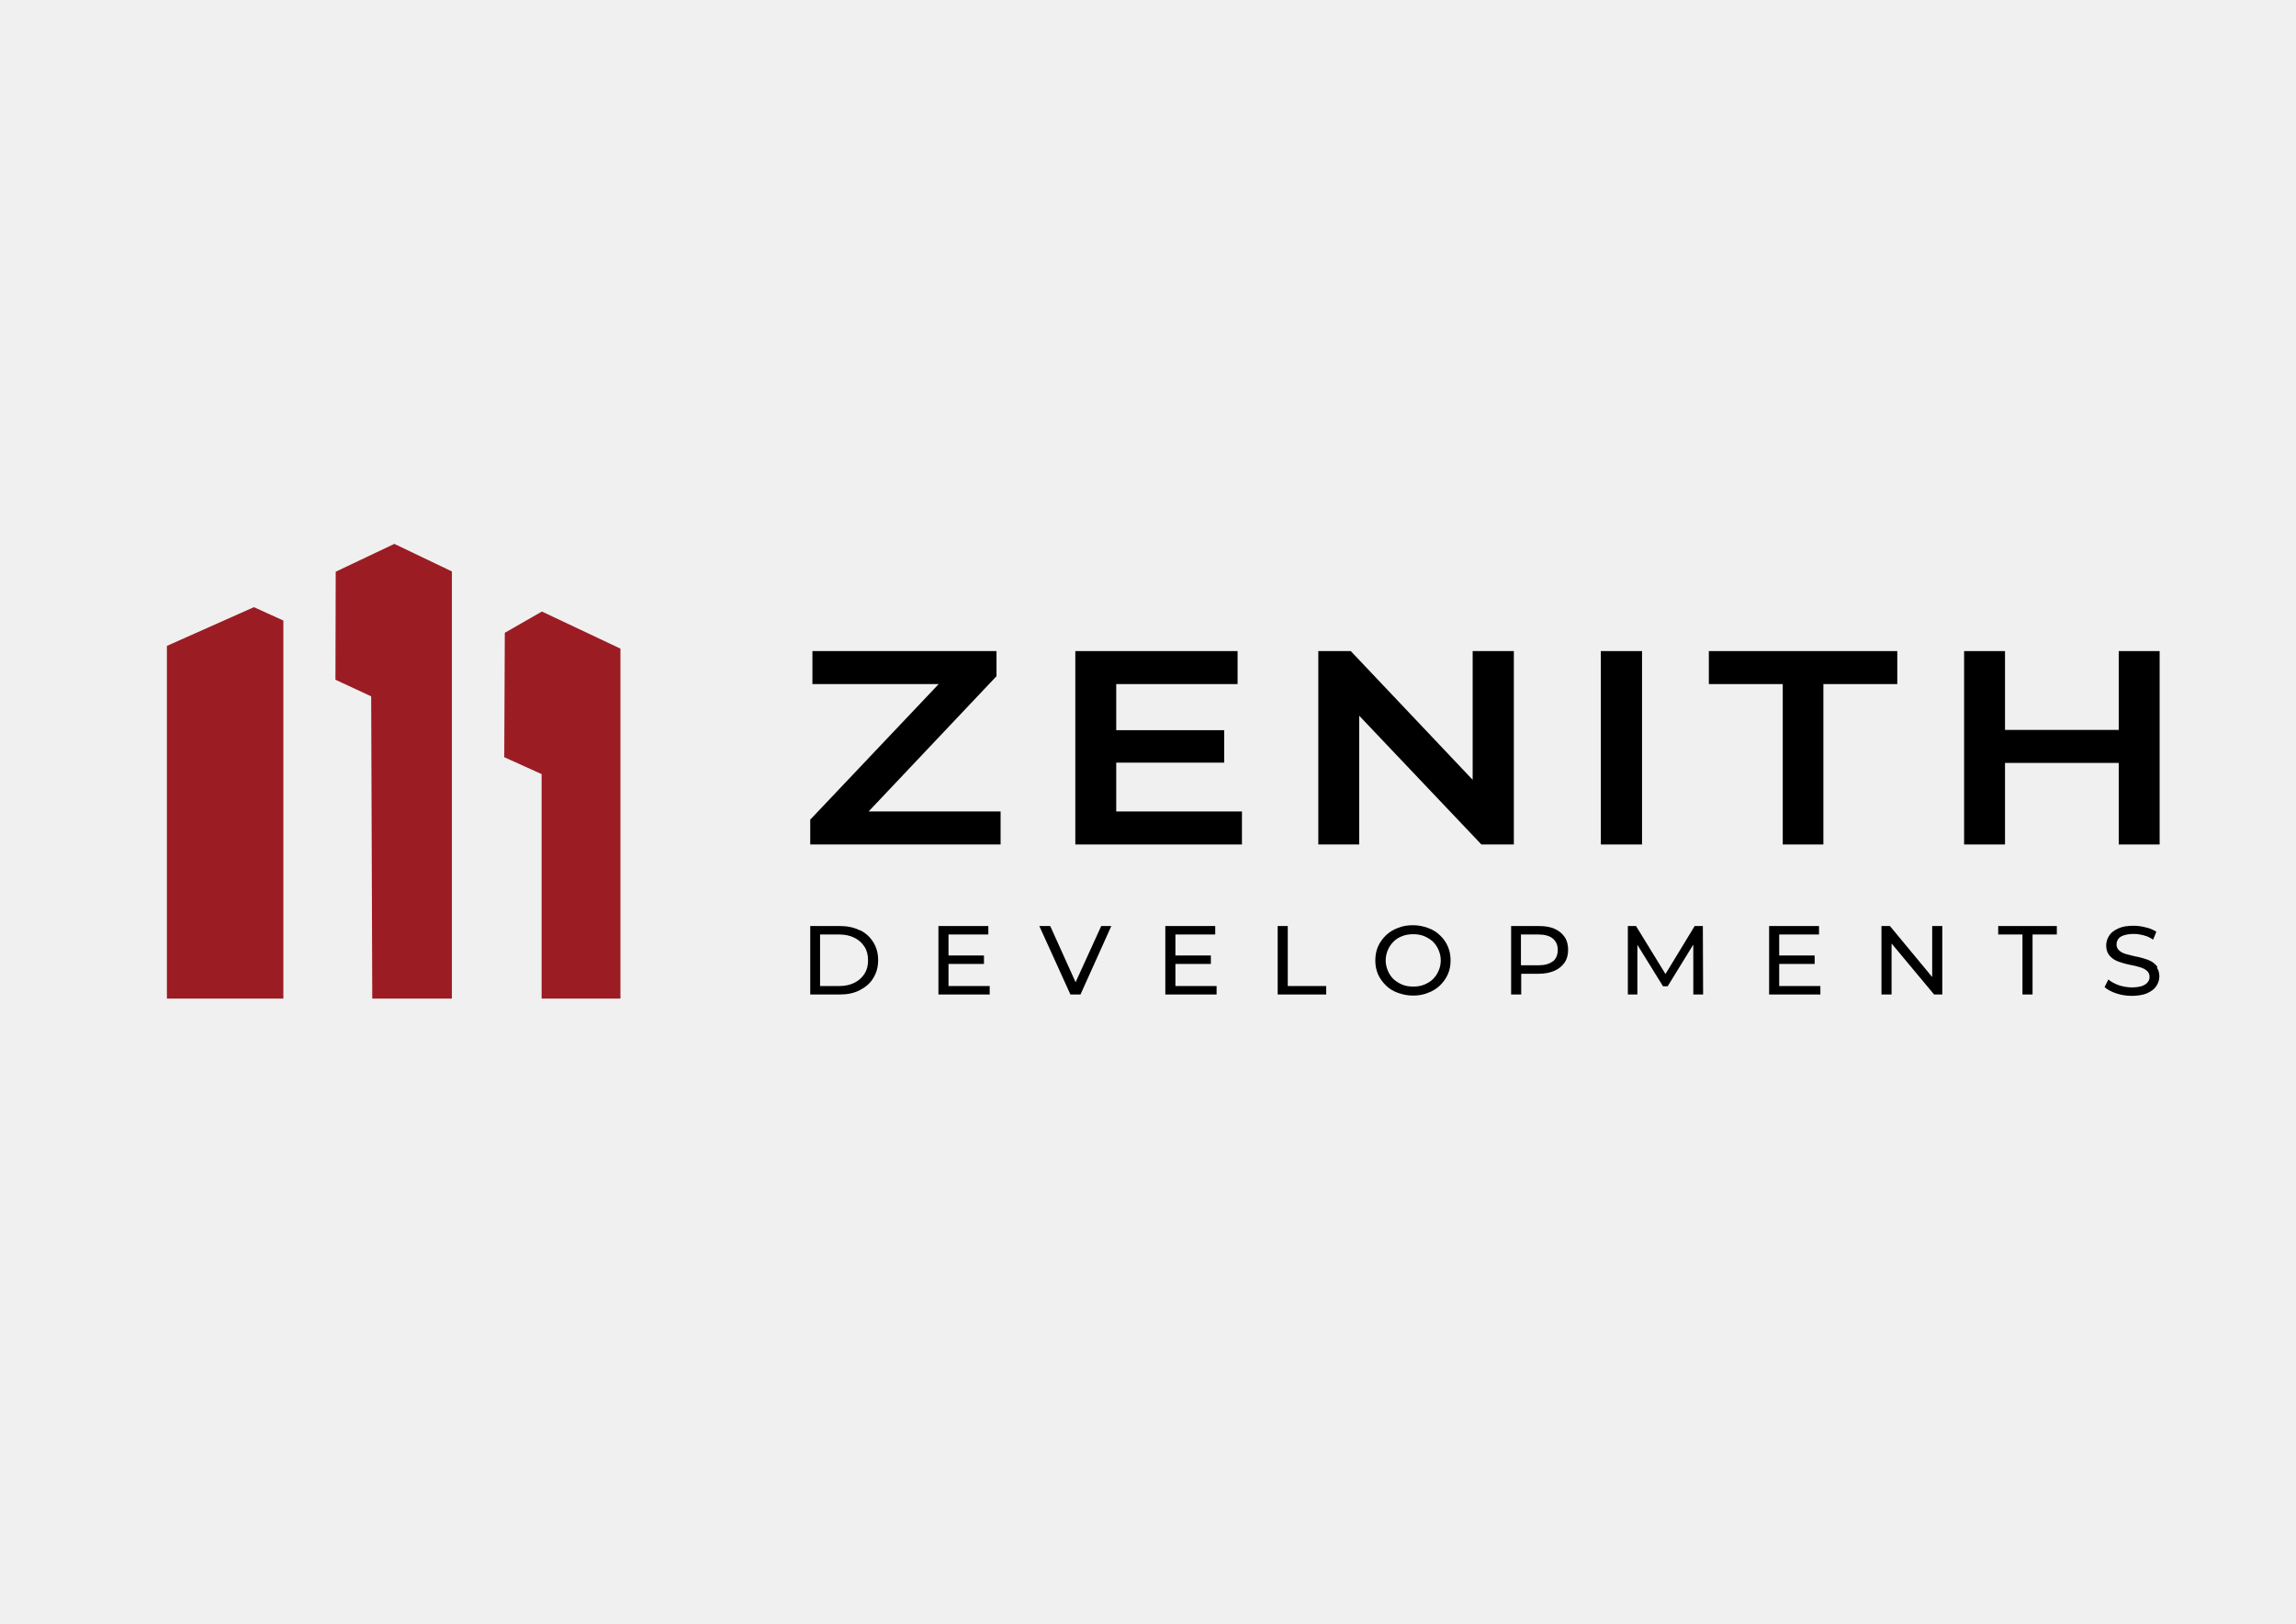
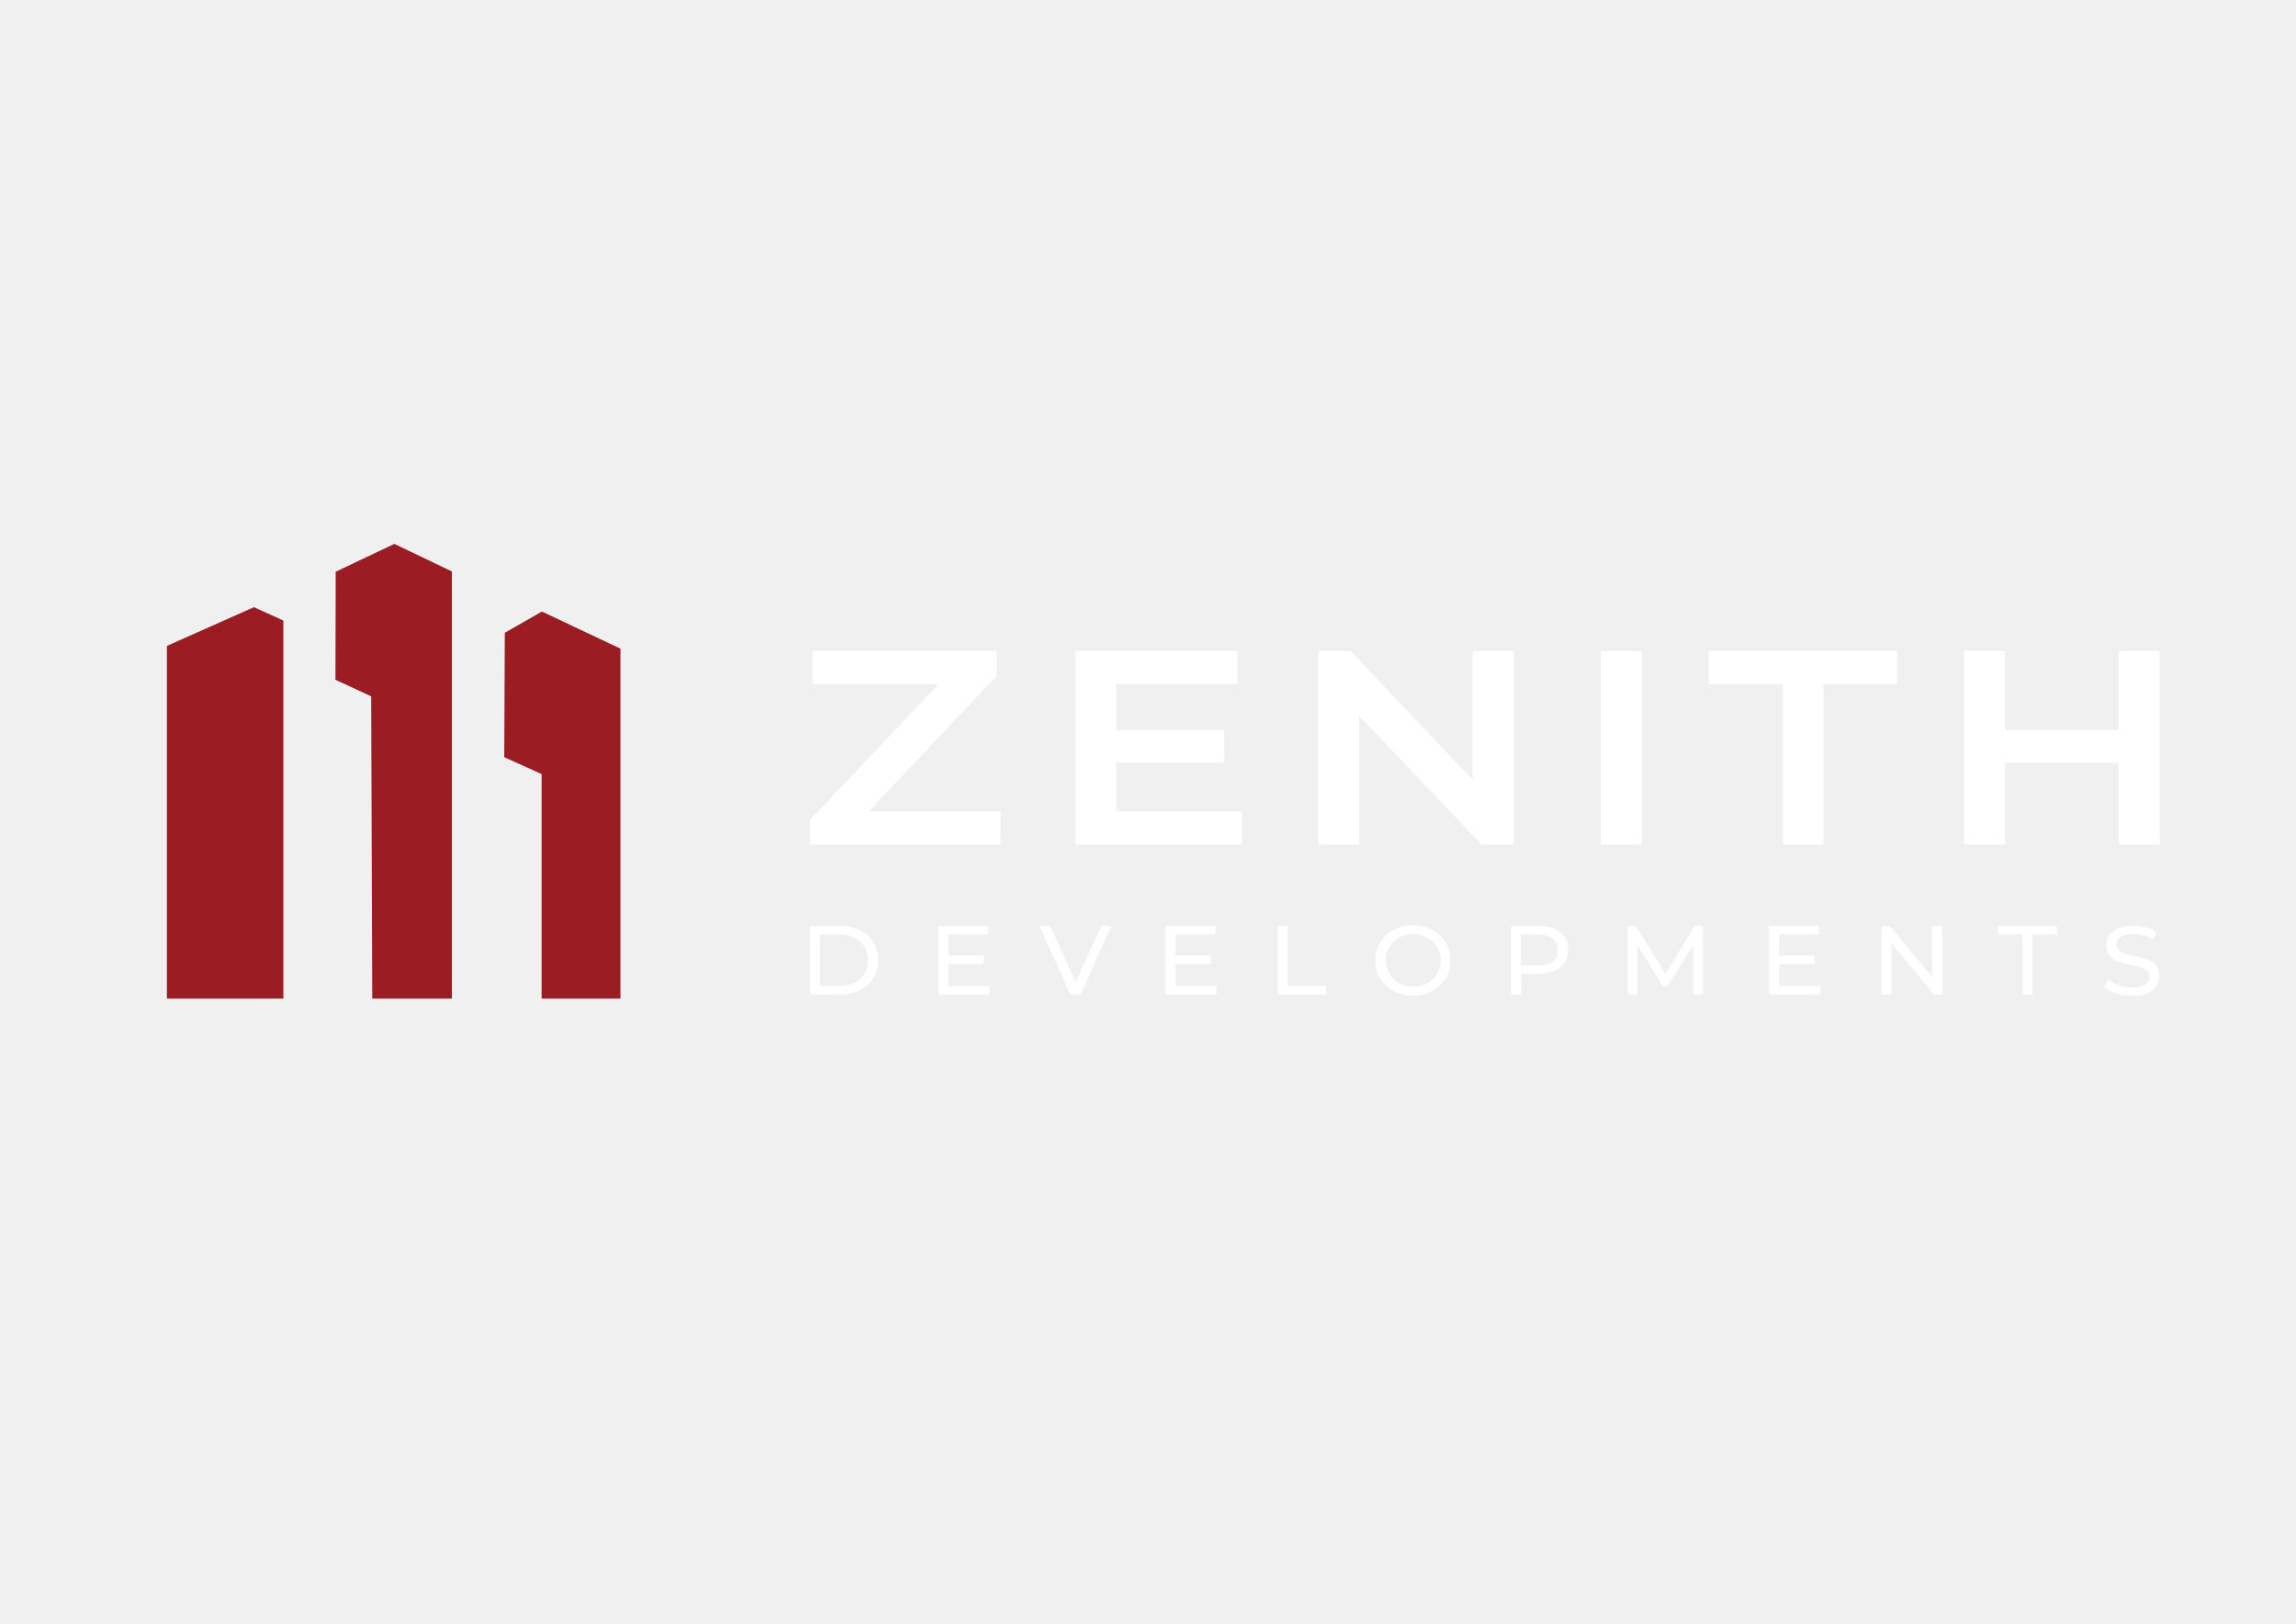
<svg xmlns="http://www.w3.org/2000/svg" id="Layer_1" version="1.1" viewBox="0 0 841.9 595.3">
  <defs>
    <style>
      .st0 {
+         fill: #fff;
+       }
+ 
+       .st1 {
        fill: #9b1c23;
      }
    </style>
  </defs>
  <g>
    <g>
-       <path d="M315.3,341.1c-2.1-1.1-4.6-1.6-7.3-1.6h-10.9v25.1h10.9c2.8,0,5.2-.5,7.3-1.6,2.1-1.1,3.8-2.5,4.9-4.4,1.2-1.9,1.8-4.1,1.8-6.6s-.6-4.7-1.8-6.6c-1.2-1.9-2.8-3.4-4.9-4.4ZM317,357c-.9,1.4-2.1,2.5-3.7,3.3-1.6.8-3.4,1.2-5.6,1.2h-7v-18.9h7c2.1,0,4,.4,5.6,1.2,1.6.8,2.8,1.9,3.7,3.3.9,1.4,1.3,3.1,1.3,5s-.4,3.5-1.3,4.9Z" />
-       <polygon points="347.8 353.4 360.8 353.4 360.8 350.3 347.8 350.3 347.8 342.6 362.4 342.6 362.4 339.5 344.1 339.5 344.1 364.6 362.9 364.6 362.9 361.5 347.8 361.5 347.8 353.4" />
-       <polygon points="394.4 360.1 385.1 339.5 381.1 339.5 392.5 364.6 396.2 364.6 407.5 339.5 403.8 339.5 394.4 360.1" />
-       <polygon points="431 353.4 444 353.4 444 350.3 431 350.3 431 342.6 445.6 342.6 445.6 339.5 427.3 339.5 427.3 364.6 446.1 364.6 446.1 361.5 431 361.5 431 353.4" />
-       <polygon points="472.2 339.5 468.5 339.5 468.5 364.6 486.3 364.6 486.3 361.5 472.2 361.5 472.2 339.5" />
-       <path d="M528,342.9c-1.2-1.2-2.7-2.1-4.4-2.7-1.7-.6-3.5-1-5.5-1s-3.8.3-5.5,1c-1.7.6-3.1,1.5-4.4,2.7-1.2,1.2-2.2,2.5-2.9,4.1-.7,1.6-1,3.3-1,5.1s.3,3.5,1,5.1c.7,1.6,1.7,2.9,2.9,4.1,1.2,1.2,2.7,2.1,4.4,2.7,1.7.6,3.5,1,5.5,1s3.8-.3,5.5-1c1.7-.6,3.1-1.5,4.4-2.7,1.2-1.2,2.2-2.5,2.9-4.1.7-1.6,1-3.3,1-5.1s-.3-3.5-1-5.1c-.7-1.6-1.6-2.9-2.9-4.1ZM527.5,355.9c-.5,1.2-1.2,2.2-2.1,3.1-.9.9-2,1.5-3.2,2-1.2.5-2.6.7-4,.7s-2.8-.2-4-.7c-1.2-.5-2.3-1.2-3.2-2-.9-.9-1.6-1.9-2.1-3.1-.5-1.2-.8-2.5-.8-3.8s.3-2.7.8-3.8c.5-1.2,1.2-2.2,2.1-3.1.9-.9,2-1.6,3.2-2,1.2-.5,2.6-.7,4-.7s2.8.2,4,.7c1.2.5,2.3,1.2,3.2,2,.9.9,1.6,1.9,2.1,3.1.5,1.2.8,2.4.8,3.8s-.3,2.7-.8,3.8Z" />
-       <path d="M570,340.5c-1.6-.7-3.5-1-5.8-1h-10.1v25.1h3.7v-7.6h6.4c2.3,0,4.2-.4,5.8-1.1,1.6-.7,2.8-1.7,3.7-3,.9-1.3,1.3-2.9,1.3-4.7s-.4-3.4-1.3-4.7c-.9-1.3-2.1-2.3-3.7-3ZM569.4,352.4c-1.2,1-3,1.5-5.4,1.5h-6.3v-11.3h6.3c2.4,0,4.2.5,5.4,1.5,1.2,1,1.8,2.4,1.8,4.2s-.6,3.2-1.8,4.2Z" />
-       <polygon points="621.4 339.5 610.7 357.1 599.9 339.5 596.9 339.5 596.9 364.6 600.4 364.6 600.4 346.4 609.8 361.6 611.5 361.6 620.9 346.3 620.9 364.6 624.5 364.6 624.4 339.5 621.4 339.5" />
-       <polygon points="652.4 353.4 665.4 353.4 665.4 350.3 652.4 350.3 652.4 342.6 667 342.6 667 339.5 648.7 339.5 648.7 364.6 667.5 364.6 667.5 361.5 652.4 361.5 652.4 353.4" />
-       <polygon points="708.5 358.2 693 339.5 689.9 339.5 689.9 364.6 693.6 364.6 693.6 345.9 709.2 364.6 712.2 364.6 712.2 339.5 708.5 339.5 708.5 358.2" />
-       <polygon points="732.7 342.6 741.6 342.6 741.6 364.6 745.3 364.6 745.3 342.6 754.2 342.6 754.2 339.5 732.7 339.5 732.7 342.6" />
-       <path d="M791.1,354.5c-.6-.8-1.3-1.5-2.2-2-.9-.5-2-.9-3.1-1.2-1.1-.3-2.2-.6-3.4-.8-1.1-.3-2.1-.5-3.1-.8-.9-.3-1.7-.7-2.3-1.3s-.9-1.2-.9-2.1.2-1.4.6-2c.4-.6,1.1-1.1,2.1-1.4s2.1-.5,3.6-.5,2.4.2,3.6.5c1.2.3,2.4.8,3.5,1.6l1.2-2.9c-1.1-.7-2.4-1.3-3.9-1.6-1.5-.4-3-.6-4.5-.6-2.3,0-4.1.3-5.6,1-1.5.7-2.6,1.5-3.3,2.6-.7,1.1-1.1,2.3-1.1,3.6s.3,2.4.9,3.3c.6.8,1.3,1.5,2.2,2,.9.5,2,.9,3.1,1.2,1.1.3,2.2.6,3.4.8,1.1.2,2.1.5,3.1.8.9.3,1.7.7,2.3,1.3.6.5.9,1.2.9,2.1s-.2,1.4-.7,2c-.4.6-1.1,1-2.1,1.4-.9.3-2.2.5-3.7.5s-3.3-.3-4.8-.8c-1.5-.6-2.8-1.2-3.8-2.1l-1.4,2.8c1,.9,2.5,1.7,4.3,2.3,1.8.6,3.7.9,5.7.9s4.2-.3,5.7-1c1.5-.7,2.6-1.5,3.3-2.6.7-1.1,1.1-2.3,1.1-3.5s-.3-2.4-.9-3.2Z" />
+       <path class="st0" d="M315.3,341.1c-2.1-1.1-4.6-1.6-7.3-1.6h-10.9v25.1h10.9c2.8,0,5.2-.5,7.3-1.6,2.1-1.1,3.8-2.5,4.9-4.4,1.2-1.9,1.8-4.1,1.8-6.6s-.6-4.7-1.8-6.6c-1.2-1.9-2.8-3.4-4.9-4.4h0ZM317,357c-.9,1.4-2.1,2.5-3.7,3.3s-3.4,1.2-5.6,1.2h-7v-18.9h7c2.1,0,4,.4,5.6,1.2,1.6.8,2.8,1.9,3.7,3.3.9,1.4,1.3,3.1,1.3,5s-.4,3.5-1.3,4.9Z" />
+       <polygon class="st0" points="347.8 353.4 360.8 353.4 360.8 350.3 347.8 350.3 347.8 342.6 362.4 342.6 362.4 339.5 344.1 339.5 344.1 364.6 362.9 364.6 362.9 361.5 347.8 361.5 347.8 353.4" />
+       <polygon class="st0" points="394.4 360.1 385.1 339.5 381.1 339.5 392.5 364.6 396.2 364.6 407.5 339.5 403.8 339.5 394.4 360.1" />
+       <polygon class="st0" points="431 353.4 444 353.4 444 350.3 431 350.3 431 342.6 445.6 342.6 445.6 339.5 427.3 339.5 427.3 364.6 446.1 364.6 446.1 361.5 431 361.5 431 353.4" />
+       <polygon class="st0" points="472.2 339.5 468.5 339.5 468.5 364.6 486.3 364.6 486.3 361.5 472.2 361.5 472.2 339.5" />
+       <path class="st0" d="M528,342.9c-1.2-1.2-2.7-2.1-4.4-2.7s-3.5-1-5.5-1-3.8.3-5.5,1c-1.7.6-3.1,1.5-4.4,2.7-1.2,1.2-2.2,2.5-2.9,4.1-.7,1.6-1,3.3-1,5.1s.3,3.5,1,5.1,1.7,2.9,2.9,4.1c1.2,1.2,2.7,2.1,4.4,2.7,1.7.6,3.5,1,5.5,1s3.8-.3,5.5-1c1.7-.6,3.1-1.5,4.4-2.7,1.2-1.2,2.2-2.5,2.9-4.1s1-3.3,1-5.1-.3-3.5-1-5.1-1.6-2.9-2.9-4.1ZM527.5,355.9c-.5,1.2-1.2,2.2-2.1,3.1-.9.9-2,1.5-3.2,2s-2.6.7-4,.7-2.8-.2-4-.7-2.3-1.2-3.2-2c-.9-.9-1.6-1.9-2.1-3.1s-.8-2.5-.8-3.8.3-2.7.8-3.8c.5-1.2,1.2-2.2,2.1-3.1s2-1.6,3.2-2c1.2-.5,2.6-.7,4-.7s2.8.2,4,.7,2.3,1.2,3.2,2c.9.9,1.6,1.9,2.1,3.1s.8,2.4.8,3.8-.3,2.7-.8,3.8Z" />
+       <path class="st0" d="M570,340.5c-1.6-.7-3.5-1-5.8-1h-10.1v25.1h3.7v-7.6h6.4c2.3,0,4.2-.4,5.8-1.1s2.8-1.7,3.7-3,1.3-2.9,1.3-4.7-.4-3.4-1.3-4.7c-.9-1.3-2.1-2.3-3.7-3h0ZM569.4,352.4c-1.2,1-3,1.5-5.4,1.5h-6.3v-11.3h6.3c2.4,0,4.2.5,5.4,1.5s1.8,2.4,1.8,4.2-.6,3.2-1.8,4.2h0Z" />
+       <polygon class="st0" points="621.4 339.5 610.7 357.1 599.9 339.5 596.9 339.5 596.9 364.6 600.4 364.6 600.4 346.4 609.8 361.6 611.5 361.6 620.9 346.3 620.9 364.6 624.5 364.6 624.4 339.5 621.4 339.5" />
+       <polygon class="st0" points="652.4 353.4 665.4 353.4 665.4 350.3 652.4 350.3 652.4 342.6 667 342.6 667 339.5 648.7 339.5 648.7 364.6 667.5 364.6 667.5 361.5 652.4 361.5 652.4 353.4" />
+       <polygon class="st0" points="708.5 358.2 693 339.5 689.9 339.5 689.9 364.6 693.6 364.6 693.6 345.9 709.2 364.6 712.2 364.6 712.2 339.5 708.5 339.5 708.5 358.2" />
+       <polygon class="st0" points="732.7 342.6 741.6 342.6 741.6 364.6 745.3 364.6 745.3 342.6 754.2 342.6 754.2 339.5 732.7 339.5 732.7 342.6" />
+       <path class="st0" d="M791.1,354.5c-.6-.8-1.3-1.5-2.2-2s-2-.9-3.1-1.2c-1.1-.3-2.2-.6-3.4-.8-1.1-.3-2.1-.5-3.1-.8-.9-.3-1.7-.7-2.3-1.3s-.9-1.2-.9-2.1.2-1.4.6-2c.4-.6,1.1-1.1,2.1-1.4s2.1-.5,3.6-.5,2.4.2,3.6.5c1.2.3,2.4.8,3.5,1.6l1.2-2.9c-1.1-.7-2.4-1.3-3.9-1.6-1.5-.4-3-.6-4.5-.6-2.3,0-4.1.3-5.6,1s-2.6,1.5-3.3,2.6-1.1,2.3-1.1,3.6.3,2.4.9,3.3c.6.8,1.3,1.5,2.2,2s2,.9,3.1,1.2c1.1.3,2.2.6,3.4.8,1.1.2,2.1.5,3.1.8.9.3,1.7.7,2.3,1.3.6.5.9,1.2.9,2.1s-.2,1.4-.7,2c-.4.6-1.1,1-2.1,1.4-.9.3-2.2.5-3.7.5s-3.3-.3-4.8-.8c-1.5-.6-2.8-1.2-3.8-2.1l-1.4,2.8c1,.9,2.5,1.7,4.3,2.3,1.8.6,3.7.9,5.7.9s4.2-.3,5.7-1,2.6-1.5,3.3-2.6,1.1-2.3,1.1-3.5-.3-2.4-.9-3.2l.2-.3Z" />
    </g>
-     <polygon points="365.4 247.9 365.4 238.7 297.9 238.7 297.9 250.8 344.2 250.8 297.1 300.5 297.1 309.6 366.9 309.6 366.9 297.5 318.5 297.5 365.4 247.9" />
-     <polygon points="409.3 279.6 448.9 279.6 448.9 267.7 409.3 267.7 409.3 250.8 453.8 250.8 453.8 238.7 394.3 238.7 394.3 309.6 455.4 309.6 455.4 297.5 409.3 297.5 409.3 279.6" />
-     <polygon points="540 285.9 495.3 238.7 483.4 238.7 483.4 309.6 498.4 309.6 498.4 262.4 543.2 309.6 555.1 309.6 555.1 238.7 540 238.7 540 285.9" />
-     <rect x="587" y="238.7" width="15.1" height="70.9" />
-     <polygon points="626.6 250.8 653.7 250.8 653.7 309.6 668.6 309.6 668.6 250.8 695.7 250.8 695.7 238.7 626.6 238.7 626.6 250.8" />
-     <polygon points="776.9 238.7 776.9 267.6 735.2 267.6 735.2 238.7 720.2 238.7 720.2 309.6 735.2 309.6 735.2 279.7 776.9 279.7 776.9 309.6 791.9 309.6 791.9 238.7 776.9 238.7" />
+     <polygon class="st0" points="365.4 247.9 365.4 238.7 297.9 238.7 297.9 250.8 344.2 250.8 297.1 300.5 297.1 309.6 366.9 309.6 366.9 297.5 318.5 297.5 365.4 247.9" />
+     <polygon class="st0" points="409.3 279.6 448.9 279.6 448.9 267.7 409.3 267.7 409.3 250.8 453.8 250.8 453.8 238.7 394.3 238.7 394.3 309.6 455.4 309.6 455.4 297.5 409.3 297.5 409.3 279.6" />
+     <polygon class="st0" points="540 285.9 495.3 238.7 483.4 238.7 483.4 309.6 498.4 309.6 498.4 262.4 543.2 309.6 555.1 309.6 555.1 238.7 540 238.7 540 285.9" />
+     <rect class="st0" x="587" y="238.7" width="15.1" height="70.9" />
+     <polygon class="st0" points="626.6 250.8 653.7 250.8 653.7 309.6 668.6 309.6 668.6 250.8 695.7 250.8 695.7 238.7 626.6 238.7 626.6 250.8" />
+     <polygon class="st0" points="776.9 238.7 776.9 267.6 735.2 267.6 735.2 238.7 720.2 238.7 720.2 309.6 735.2 309.6 735.2 279.7 776.9 279.7 776.9 309.6 791.9 309.6 791.9 238.7 776.9 238.7" />
  </g>
  <g>
-     <polygon class="st0" points="165.7 366.1 136.5 366.1 136.1 255.3 123 249.2 123.1 209.6 144.6 199.4 165.7 209.5 165.7 366.1" />
-     <polygon class="st0" points="103.9 366.1 61.2 366.1 61.2 236.8 93.1 222.6 103.9 227.5 103.9 366.1" />
-     <polygon class="st0" points="227.5 366.1 198.6 366.1 198.6 283.8 184.9 277.6 185.1 232 198.7 224.2 227.5 237.8 227.5 366.1" />
+     <polygon class="st1" points="165.7 366.1 136.5 366.1 136.1 255.3 123 249.2 123.1 209.6 144.6 199.4 165.7 209.5 165.7 366.1" />
+     <polygon class="st1" points="103.9 366.1 61.2 366.1 61.2 236.8 93.1 222.6 103.9 227.5 103.9 366.1" />
+     <polygon class="st1" points="227.5 366.1 198.6 366.1 198.6 283.8 184.9 277.6 185.1 232 198.7 224.2 227.5 237.8 227.5 366.1" />
  </g>
</svg>
